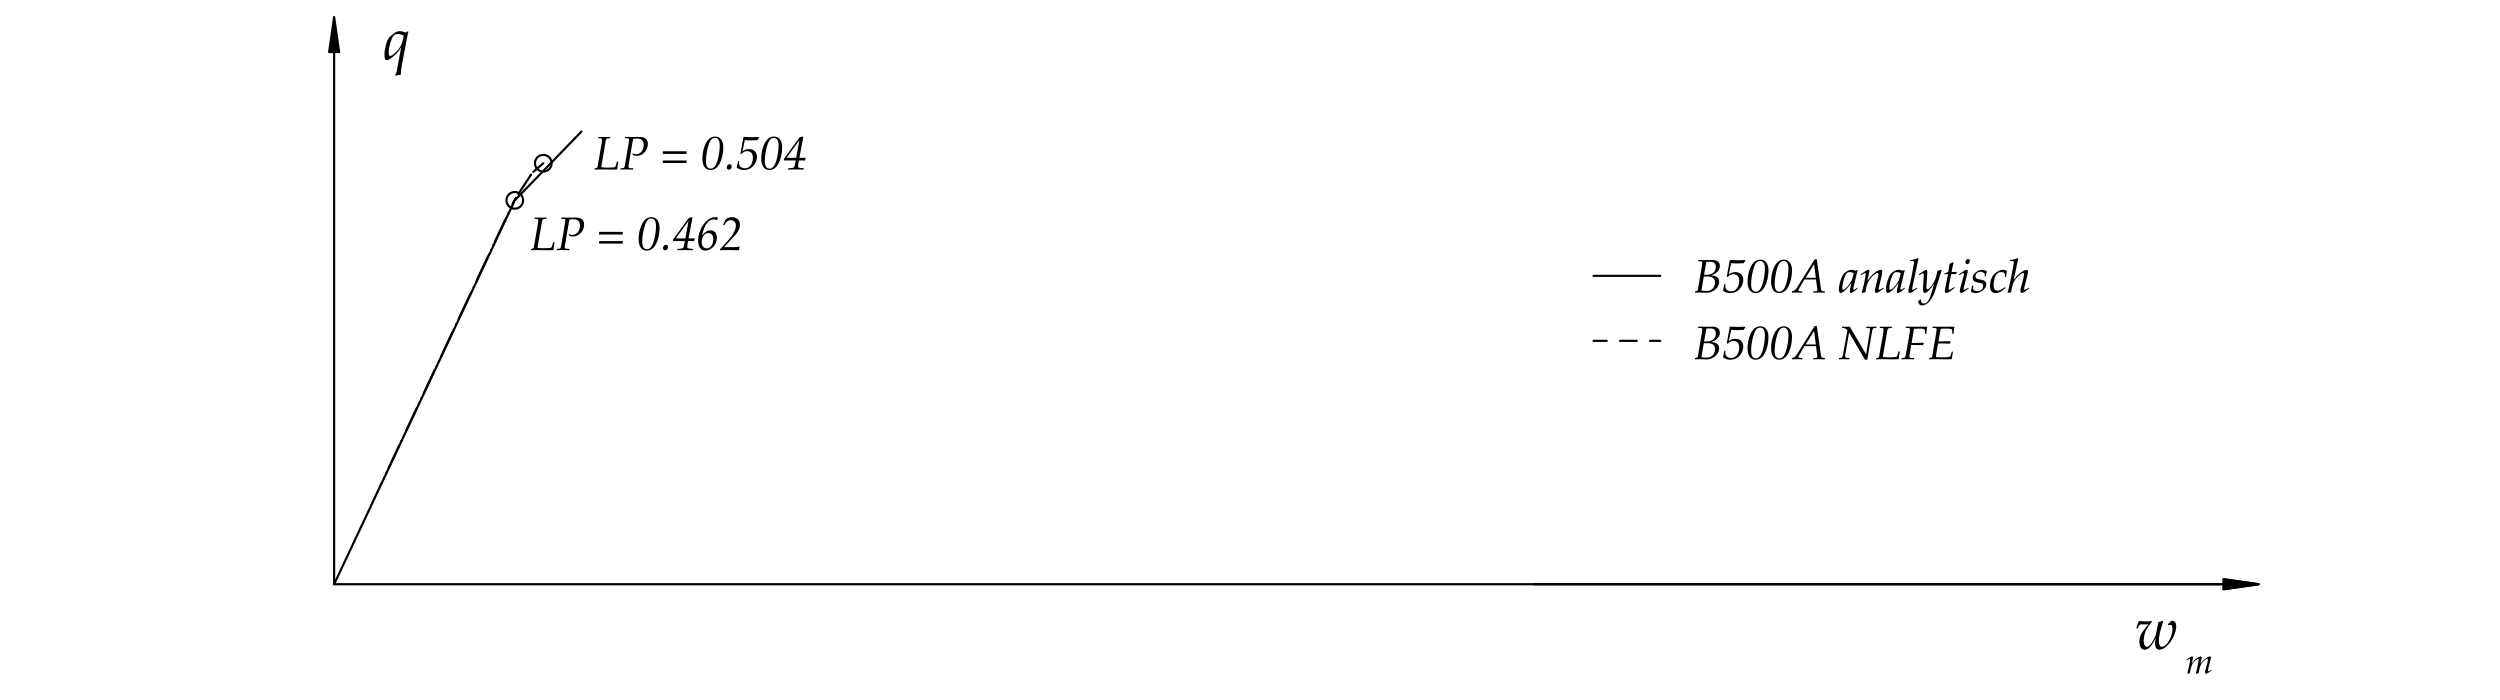
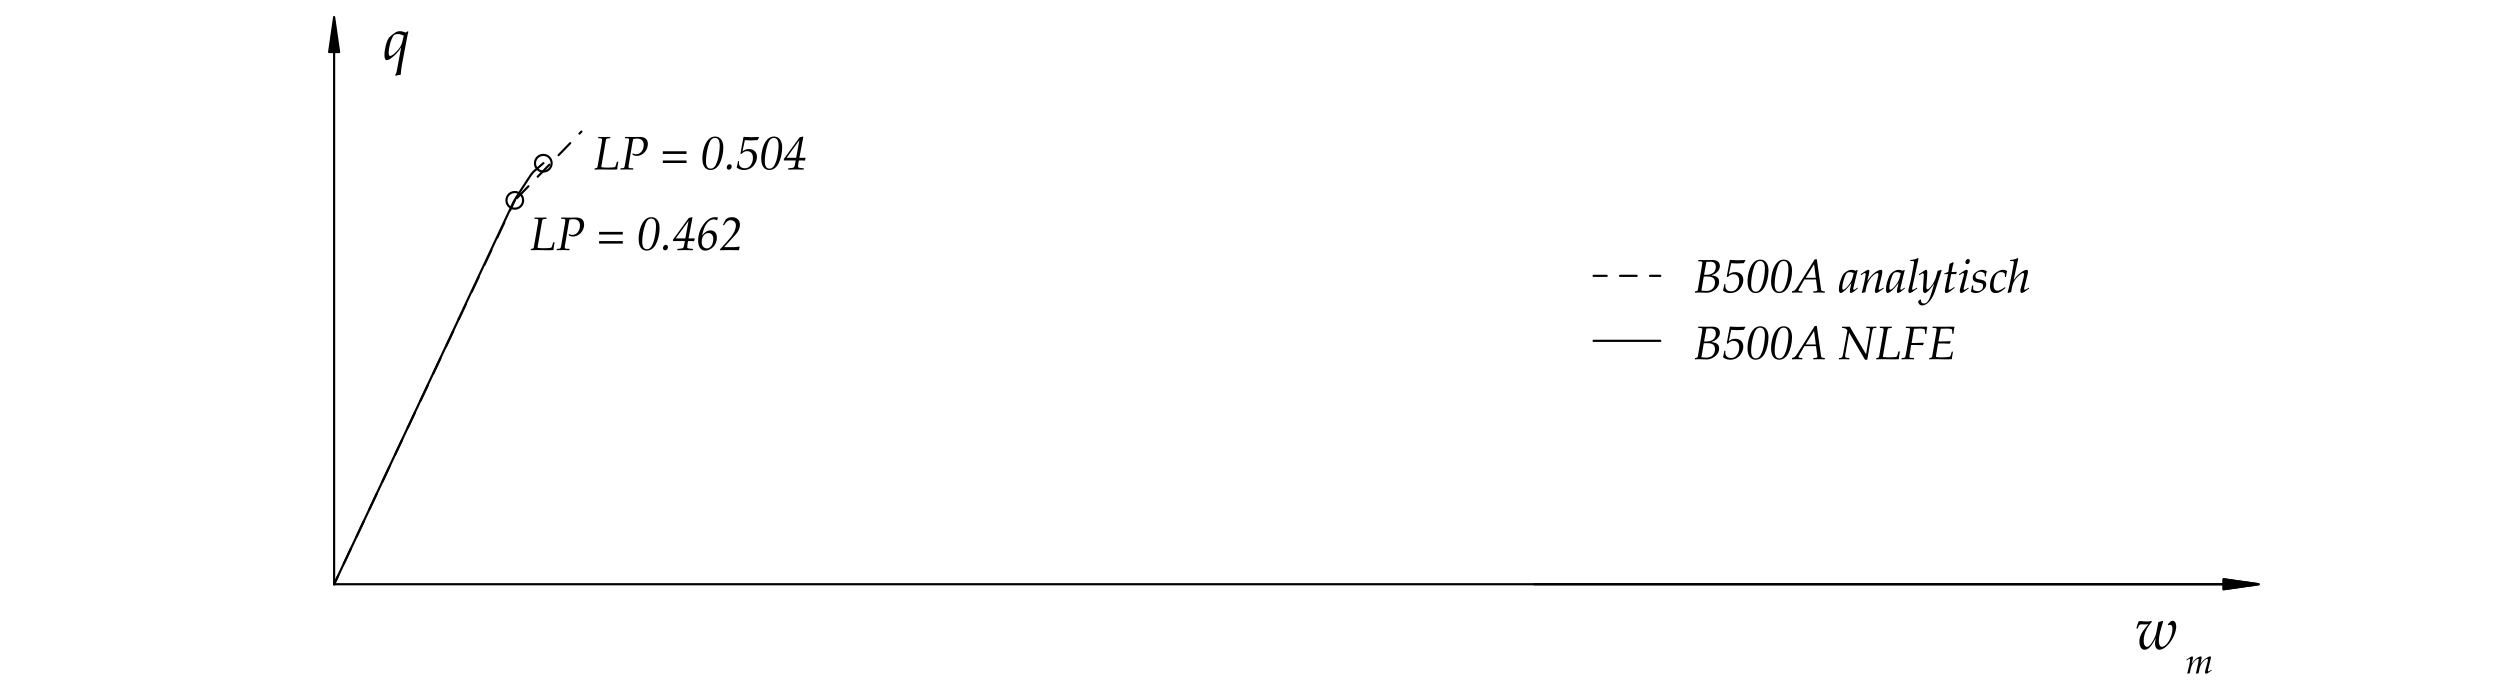
<svg xmlns="http://www.w3.org/2000/svg" version="1.1" id="svg1" width="566.929" height="158.74" viewBox="0 0 566.929 158.74">
  <defs id="defs1">
+     <clipPath clipPathUnits="userSpaceOnUse" id="clipPath6">
+       <path d="M -0.004,-0.001 V 119.056 H 425.201 V -0.001 H -0.004" transform="matrix(1,0,0,-1,-65.15387,108.9393)" clip-rule="evenodd" id="path6" />
+     </clipPath>
+     <clipPath clipPathUnits="userSpaceOnUse" id="clipPath7">
+       <path d="M -0.004,-0.001 V 119.056 H 425.201 V -0.001 H -0.004" transform="matrix(1,0,0,-1,-363.1468,8.656268)" clip-rule="evenodd" id="path7" />
+     </clipPath>
    <clipPath clipPathUnits="userSpaceOnUse" id="clipPath8">
-       <path d="M -0.004,-0.001 V 119.056 H 425.201 V -0.001 H -0.004" transform="matrix(1,0,0,-1,-65.15387,108.9393)" clip-rule="evenodd" id="path8" />
+       <path d="M -0.004,-0.001 V 119.056 H 425.201 V -0.001 H -0.004" transform="matrix(1,0,0,-1,-371.7312,4.52241)" clip-rule="evenodd" id="path8" />
    </clipPath>
    <clipPath clipPathUnits="userSpaceOnUse" id="clipPath9">
-       <path d="M -0.004,-0.001 V 119.056 H 425.201 V -0.001 H -0.004" transform="matrix(1,0,0,-1,-363.1468,8.656268)" clip-rule="evenodd" id="path9" />
+       <path d="M -0.004,-0.001 V 119.056 H 425.201 V -0.001 H -0.004" transform="matrix(1,0,0,-1,-288.0435,69.30567)" clip-rule="evenodd" id="path9" />
    </clipPath>
    <clipPath clipPathUnits="userSpaceOnUse" id="clipPath10">
-       <path d="M -0.004,-0.001 V 119.056 H 425.201 V -0.001 H -0.004" transform="matrix(1,0,0,-1,-371.7312,4.52241)" clip-rule="evenodd" id="path10" />
+       <path d="M -0.004,-0.001 V 119.056 H 425.201 V -0.001 H -0.004" transform="matrix(1,0,0,-1,-288.0435,57.96708)" clip-rule="evenodd" id="path10" />
    </clipPath>
    <clipPath clipPathUnits="userSpaceOnUse" id="clipPath11">
-       <path d="M -0.004,-0.001 V 119.056 H 425.201 V -0.001 H -0.004" transform="matrix(1,0,0,-1,-288.0435,69.30567)" clip-rule="evenodd" id="path11" />
+       <path d="M -0.004,-0.001 V 119.056 H 425.201 V -0.001 H -0.004" transform="matrix(1,0,0,-1,-100.9839,90.23667)" clip-rule="evenodd" id="path11" />
    </clipPath>
    <clipPath clipPathUnits="userSpaceOnUse" id="clipPath12">
-       <path d="M -0.004,-0.001 V 119.056 H 425.201 V -0.001 H -0.004" transform="matrix(1,0,0,-1,-288.0435,57.96708)" clip-rule="evenodd" id="path12" />
-     </clipPath>
-     <clipPath clipPathUnits="userSpaceOnUse" id="clipPath13">
-       <path d="M -0.004,-0.001 V 119.056 H 425.201 V -0.001 H -0.004" transform="matrix(1,0,0,-1,-100.9839,90.23667)" clip-rule="evenodd" id="path13" />
-     </clipPath>
-     <clipPath clipPathUnits="userSpaceOnUse" id="clipPath14">
-       <path d="M -0.004,-0.001 V 119.056 H 425.201 V -0.001 H -0.004" transform="matrix(1,0,0,-1,-90.1425,76.52533)" clip-rule="evenodd" id="path14" />
+       <path d="M -0.004,-0.001 V 119.056 H 425.201 V -0.001 H -0.004" transform="matrix(1,0,0,-1,-90.14249,76.52533)" clip-rule="evenodd" id="path12" />
    </clipPath>
  </defs>
  <g id="g1">
-     <path id="path1" d="M 56.827,19.688 87.555,84.981 98.888,96.675 M 57.062,20.189 57.251,20.59 M 56.827,19.688 v 0 m 0.424,0.902 v 0 l 0.424,0.902 m -0.424,-0.902 v 0 m 0.424,0.902 v 0 l 0.424,0.903 m -0.424,-0.903 v 0 m 0.424,0.903 v 0 l 0.424,0.902 m -0.424,-0.902 v 0 m 0.424,0.902 v 0 l 0.347,0.74 m -0.347,-0.74 v 0 m 0.424,0.902 v 0 m 0.424,0.902 v 0 m 0.424,0.902 v 0 m 0.281,0.599 0.143,0.304 m -0.424,-0.902 v 0 m 0.424,0.902 v 0 l 0.424,0.903 m -0.424,-0.903 v 0 m 0.424,0.903 v 0 l 0.424,0.902 m -0.424,-0.902 v 0 m 0.424,0.902 v 0 l 0.424,0.902 m -0.424,-0.902 v 0 m 0.424,0.902 v 0 l 0.393,0.838 m -0.393,-0.838 v 0 m 0.424,0.902 v 0 m 0.424,0.902 v 0 m 0.424,0.903 v 0 m 0.327,0.697 0.097,0.206 M 62.757,32.322 v 0 m 0.424,0.902 v 0 l 0.424,0.903 M 63.18,33.224 v 0 m 0.424,0.903 v 0 l 0.424,0.903 m -0.424,-0.903 v 0 m 0.424,0.903 v 0 l 0.424,0.903 M 64.027,35.03 v 0 m 0.424,0.903 v 0 l 0.424,0.901 m -0.424,-0.901 v 0" style="fill:none;stroke:#000000;stroke-width:0.368;stroke-linecap:round;stroke-linejoin:round;stroke-miterlimit:10;stroke-dasharray:none;stroke-opacity:1" transform="matrix(1.333333,0,0,-1.333333,0,158.74)" />
-     <path id="path2" d="m 64.874,36.833 v 0 l 0.017,0.037 m -0.017,-0.037 v 0 m 0.424,0.903 v 0 m 0.424,0.903 v 0 m 0.374,0.798 0.049,0.105 m -0.424,-0.903 v 0 m 0.424,0.903 v 0 l 0.424,0.903 m -0.424,-0.903 v 0 m 0.424,0.903 v 0 l 0.424,0.903 m -0.424,-0.903 v 0 m 0.424,0.903 v 0 l 0.424,0.903 M 66.992,41.346 v 0 m 0.424,0.903 v 0 l 0.424,0.903 m -0.424,-0.903 v 0 m 0.424,0.903 v 0 l 0.063,0.134 m -0.063,-0.134 v 0 m 0.424,0.903 v 0 m 0.424,0.903 v 0 m 0.42,0.896 0.003,0.007 m -0.424,-0.903 v 0 m 0.424,0.903 v 0 l 0.424,0.903 m -0.424,-0.903 v 0 m 0.424,0.903 v 0 l 0.424,0.901 M 69.533,46.761 v 0 m 0.424,0.901 v 0 l 0.424,0.903 m -0.424,-0.903 v 0 m 0.424,0.903 v 0 l 0.424,0.903 m -0.424,-0.903 v 0 m 0.424,0.903 v 0 l 0.109,0.233 m -0.109,-0.233 v 0 m 0.424,0.903 v 0 m 0.424,0.903 v 0 m 0.424,0.903 v 0 m 0.043,0.092 0.38,0.811 m -0.424,-0.903 v 0 m 0.424,0.903 v 0 l 0.424,0.903 m -0.424,-0.903 v 0 m 0.424,0.903 v 0" style="fill:none;stroke:#000000;stroke-width:0.368;stroke-linecap:round;stroke-linejoin:round;stroke-miterlimit:10;stroke-dasharray:none;stroke-opacity:1" transform="matrix(1.333333,0,0,-1.333333,0,158.74)" />
-     <path id="path3" d="m 72.921,53.98 0.424,0.903 m -0.424,-0.903 v 0 m 0.424,0.903 v 0 l 0.424,0.903 m -0.424,-0.903 v 0 m 0.424,0.903 v 0 l 0.155,0.331 m -0.155,-0.331 v 0 m 0.424,0.903 v 0 m 0.424,0.903 v 0 m 0.424,0.901 v 0 m 0.09,0.191 0.334,0.712 m -0.424,-0.903 v 0 m 0.424,0.903 v 0 l 0.424,0.903 M 75.463,59.394 v 0 m 0.424,0.903 v 0 l 0.424,0.903 m -0.424,-0.903 v 0 m 0.424,0.903 v 0 l 0.424,0.903 m -0.424,-0.903 v 0 m 0.424,0.903 v 0 l 0.202,0.43 M 76.733,62.101 v 0 m 0.424,0.903 v 0 m 0.424,0.903 v 0 m 0.424,0.903 v 0 m 0.135,0.288 0.288,0.614 m -0.424,-0.903 v 0 m 0.424,0.903 v 0 l 0.424,0.903 M 78.427,65.711 v 0 m 0.424,0.903 v 0 l 0.424,0.903 m -0.424,-0.903 v 0 m 0.424,0.903 v 0 l 0.424,0.903 m -0.424,-0.903 v 0 m 0.424,0.903 v 0 l 0.248,0.528 m -0.248,-0.528 v 0 m 0.424,0.903 v 0 m 0.424,0.901 v 0 m 0.424,0.903 v 0 m 0.182,0.387 0.242,0.515 m -0.424,-0.903 v 0 m 0.424,0.903 v 0 l 0.424,0.903 m -0.424,-0.903 v 0" style="fill:none;stroke:#000000;stroke-width:0.368;stroke-linecap:round;stroke-linejoin:round;stroke-miterlimit:10;stroke-dasharray:none;stroke-opacity:1" transform="matrix(1.333333,0,0,-1.333333,0,158.74)" />
-     <path id="path4" d="m 81.816,72.93 v 0 l 0.424,0.903 m -0.424,-0.903 v 0 m 0.424,0.903 v 0 l 0.424,0.903 m -0.424,-0.903 v 0 m 0.424,0.903 v 0 l 0.294,0.626 m -0.294,-0.626 v 0 m 0.424,0.903 v 0 m 0.424,0.903 v 0 m 0.424,0.903 v 0 m 0.228,0.485 0.196,0.418 m -0.424,-0.903 v 0 m 0.424,0.903 v 0 l 0.424,0.903 m -0.424,-0.903 v 0 m 0.424,0.903 v 0 l 0.424,0.903 m -0.424,-0.903 v 0 m 0.424,0.903 v 0 l 0.424,0.901 M 85.204,80.15 v 0 m 0.424,0.901 v 0 l 0.34,0.725 m -0.34,-0.725 v 0 m 0.424,0.903 v 0 m 0.424,0.903 v 0 m 0.424,0.903 v 0 m 0.274,0.584 0.15,0.319 M 86.898,83.759 v 0 m 0.424,0.903 v 0 l 0.421,0.739 m -0.421,-0.739 v 0 m 0.424,0.743 v 0 m 0.424,0.651 v 0 m 0.14,0.215 0.283,0.436 M 88.168,86.056 v 0 m 0.424,0.651 v 0 l 0.424,0.65 m -0.424,-0.65 v 0 m 0.424,0.65 v 0 l 0.424,0.651 m -0.424,-0.651 v 0 m 0.424,0.651 v 0 l 0.424,0.651 M 89.439,88.007 v 0 m 0.424,0.651 v 0 l 0.424,0.65 m -0.424,-0.65 v 0" style="fill:none;stroke:#000000;stroke-width:0.368;stroke-linecap:round;stroke-linejoin:round;stroke-miterlimit:10;stroke-dasharray:none;stroke-opacity:1" transform="matrix(1.333333,0,0,-1.333333,0,158.74)" />
-     <path id="path5" d="m 90.286,89.308 v 0 m 0.424,0.524 v 0 m 0.15,0.129 0.274,0.236 m -0.424,-0.365 v 0 m 0.424,0.365 v 0 l 0.424,0.365 M 91.133,90.197 v 0 m 0.424,0.365 v 0 l 0.424,0.365 m -0.424,-0.365 v 0 m 0.424,0.365 v 0 l 0.424,0.367 m -0.424,-0.367 v 0 m 0.424,0.367 v 0 M 271.036,72.14 h 11.339 m -11.339,-11.055 h 2.224 m 2.268,0 h 2.835 m 2.268,0 h 1.744 m -11.339,0 v 0 m 11.339,0 v 0" style="fill:none;stroke:#000000;stroke-width:0.368;stroke-linecap:round;stroke-linejoin:round;stroke-miterlimit:10;stroke-dasharray:none;stroke-opacity:1" transform="matrix(1.333333,0,0,-1.333333,0,158.74)" />
-     <path id="path6" d="m 93.821,91.295 c 0,0.783 -0.635,1.417 -1.417,1.417 m 0,0 c -0.783,0 -1.417,-0.635 -1.417,-1.417 m 0,0 c 0,-0.783 0.635,-1.417 1.417,-1.417 m 0,0 c 0.783,0 1.417,0.635 1.417,1.417" style="fill:none;stroke:#000000;stroke-width:0.368;stroke-linecap:round;stroke-linejoin:round;stroke-miterlimit:10;stroke-dasharray:none;stroke-opacity:1" transform="matrix(1.333333,0,0,-1.333333,0,158.74)" />
-     <path id="path7" d="m 88.972,84.981 c 0,0.783 -0.635,1.417 -1.417,1.417 m 0,0 c -0.783,0 -1.417,-0.635 -1.417,-1.417 m 0,0 c 0,-0.783 0.635,-1.417 1.417,-1.417 m 0,0 c 0.783,0 1.417,0.635 1.417,1.417" style="fill:none;stroke:#000000;stroke-width:0.368;stroke-linecap:round;stroke-linejoin:round;stroke-miterlimit:10;stroke-dasharray:none;stroke-opacity:1" transform="matrix(1.333333,0,0,-1.333333,0,158.74)" />
-     <text id="text7" xml:space="preserve" transform="matrix(1.333333,0,0,1.333333,86.87183,13.48764)" clip-path="url(#clipPath8)">
-       <tspan style="font-style:italic;font-variant:normal;font-weight:normal;font-stretch:normal;font-size:10.007px;font-family:'Palatino Linotype';writing-mode:lr-tb;fill:#000000;fill-opacity:1;fill-rule:nonzero;stroke:none" x="0" y="0" id="tspan7">q</tspan>
+     <path id="path1" d="m 93.821,91.295 c 0,0.783 -0.635,1.417 -1.417,1.417 m 0,0 c -0.783,0 -1.417,-0.635 -1.417,-1.417 m 0,0 c 0,-0.783 0.635,-1.417 1.417,-1.417 m 0,0 c 0.783,0 1.417,0.635 1.417,1.417" style="fill:none;stroke:#000000;stroke-width:0.368;stroke-linecap:round;stroke-linejoin:round;stroke-miterlimit:10;stroke-dasharray:none;stroke-opacity:1" transform="matrix(1.333333,0,0,-1.333333,0,158.74)" />
+     <path id="path2" d="m 88.972,84.981 c 0,0.783 -0.635,1.417 -1.417,1.417 m 0,0 c -0.783,0 -1.417,-0.635 -1.417,-1.417 m 0,0 c 0,-0.783 0.635,-1.417 1.417,-1.417 m 0,0 c 0.783,0 1.417,0.635 1.417,1.417" style="fill:none;stroke:#000000;stroke-width:0.368;stroke-linecap:round;stroke-linejoin:round;stroke-miterlimit:10;stroke-dasharray:none;stroke-opacity:1" transform="matrix(1.333333,0,0,-1.333333,0,158.74)" />
+     <path id="path3" d="m 56.827,19.688 0.424,0.902 0.424,0.902 0.424,0.903 0.424,0.902 0.424,0.902 0.424,0.902 0.424,0.902 0.424,0.902 0.424,0.903 0.424,0.902 0.424,0.902 0.424,0.902 0.424,0.902 0.424,0.903 0.424,0.902 0.424,0.903 0.424,0.903 0.424,0.903 0.424,0.901 0.424,0.903 0.424,0.903 0.424,0.903 0.424,0.903 0.424,0.903 0.424,0.903 0.424,0.903 0.424,0.903 0.424,0.903 0.424,0.903 0.424,0.903 0.424,0.901 0.424,0.903 0.424,0.903 0.424,0.903 0.424,0.903 0.424,0.903 0.424,0.903 0.424,0.903 0.424,0.903 0.424,0.903 0.424,0.903 0.424,0.903 0.424,0.901 0.424,0.903 0.424,0.903 0.424,0.903 0.424,0.903 0.424,0.903 0.424,0.903 0.424,0.903" style="fill:none;stroke:#000000;stroke-width:0.368;stroke-linecap:round;stroke-linejoin:round;stroke-miterlimit:10;stroke-dasharray:none;stroke-opacity:1" transform="matrix(1.333333,0,0,-1.333333,0,158.74)" />
+     <path id="path4" d="m 78.004,64.809 0.424,0.903 0.424,0.903 0.424,0.903 0.424,0.903 0.424,0.903 0.424,0.901 0.424,0.903 0.424,0.903 0.424,0.903 0.424,0.903 0.424,0.903 0.424,0.903 0.424,0.903 0.424,0.903 0.424,0.903 0.424,0.903 0.424,0.903 0.424,0.901 0.424,0.903 0.424,0.903 0.424,0.903 0.424,0.903 0.424,0.743 0.424,0.651 0.424,0.651 0.424,0.65 0.424,0.651 0.424,0.651 0.424,0.65 0.424,0.524 0.424,0.365 0.424,0.365 0.424,0.365 0.424,0.367 M 56.827,19.688 l 0.699,1.485 m 0.966,2.052 1.207,2.565 m 0.966,2.052 1.207,2.565 m 0.966,2.052 1.207,2.565 m 0.966,2.052 1.207,2.565 m 0.966,2.052 1.207,2.565 m 0.966,2.052 1.207,2.565 m 0.966,2.052 1.207,2.565 m 0.966,2.052 1.207,2.565 m 0.966,2.052 1.207,2.565 m 0.966,2.052 1.207,2.565 m 0.966,2.052 1.207,2.565 m 0.966,2.052 1.207,2.565 m 0.966,2.052 1.207,2.565 m 0.966,2.052 0.818,1.739 M 56.827,19.688 v 0" style="fill:none;stroke:#000000;stroke-width:0.368;stroke-linecap:round;stroke-linejoin:round;stroke-miterlimit:10;stroke-dasharray:none;stroke-opacity:1" transform="matrix(1.333333,0,0,-1.333333,0,158.74)" />
+     <path id="path5" d="m 87.555,84.981 v 0 m 0.347,0.359 1.973,2.036 m 1.578,1.628 1.973,2.036 m 1.578,1.628 1.973,2.036 m 1.578,1.629 0.333,0.343 M 87.555,84.981 v 0 m 11.333,11.694 v 0 M 271.036,61.085 h 11.339 m -11.339,11.055 h 2.224 m 2.268,0 h 2.835 m 2.268,0 h 1.744 m -11.339,0 v 0 m 11.339,0 v 0" style="fill:none;stroke:#000000;stroke-width:0.368;stroke-linecap:round;stroke-linejoin:round;stroke-miterlimit:10;stroke-dasharray:none;stroke-opacity:1" transform="matrix(1.333333,0,0,-1.333333,0,158.74)" />
+     <text id="text5" xml:space="preserve" transform="matrix(1.333333,0,0,1.333333,86.87183,13.48764)" clip-path="url(#clipPath6)">
+       <tspan style="font-style:italic;font-variant:normal;font-weight:normal;font-stretch:normal;font-size:10.007px;font-family:'Palatino Linotype';writing-mode:lr-tb;fill:#000000;fill-opacity:1;fill-rule:nonzero;stroke:none" x="0" y="0" id="tspan5">q</tspan>
    </text>
-     <text id="text8" xml:space="preserve" transform="matrix(1.333333,0,0,1.333333,484.1957,147.1983)" clip-path="url(#clipPath9)">
-       <tspan style="font-style:italic;font-variant:normal;font-weight:normal;font-stretch:normal;font-size:10.007px;font-family:'Palatino Linotype';writing-mode:lr-tb;fill:#000000;fill-opacity:1;fill-rule:nonzero;stroke:none" x="0" y="0" id="tspan8">w</tspan>
+     <text id="text6" xml:space="preserve" transform="matrix(1.333333,0,0,1.333333,484.1957,147.1983)" clip-path="url(#clipPath7)">
+       <tspan style="font-style:italic;font-variant:normal;font-weight:normal;font-stretch:normal;font-size:10.007px;font-family:'Palatino Linotype';writing-mode:lr-tb;fill:#000000;fill-opacity:1;fill-rule:nonzero;stroke:none" x="0" y="0" id="tspan6">w</tspan>
    </text>
-     <text id="text9" xml:space="preserve" transform="matrix(1.333333,0,0,1.333333,495.6415,152.7101)" clip-path="url(#clipPath10)">
-       <tspan style="font-style:italic;font-variant:normal;font-weight:normal;font-stretch:normal;font-size:6.004px;font-family:'Palatino Linotype';writing-mode:lr-tb;fill:#000000;fill-opacity:1;fill-rule:nonzero;stroke:none" x="0" y="0" id="tspan9">m</tspan>
+     <text id="text7" xml:space="preserve" transform="matrix(1.333333,0,0,1.333333,495.6415,152.7101)" clip-path="url(#clipPath8)">
+       <tspan style="font-style:italic;font-variant:normal;font-weight:normal;font-stretch:normal;font-size:6.004px;font-family:'Palatino Linotype';writing-mode:lr-tb;fill:#000000;fill-opacity:1;fill-rule:nonzero;stroke:none" x="0" y="0" id="tspan7">m</tspan>
    </text>
-     <text id="text10" xml:space="preserve" transform="matrix(1.333333,0,0,1.333333,384.0579,66.33244)" clip-path="url(#clipPath11)">
-       <tspan style="font-style:italic;font-variant:normal;font-weight:normal;font-stretch:normal;font-size:8.006px;font-family:'Palatino Linotype';writing-mode:lr-tb;fill:#000000;fill-opacity:1;fill-rule:nonzero;stroke:none" x="0 4.891 8.894 12.897 16.9 22.68 24.682 28.236 32.687 36.242 38.467 42.47 45.136 47.362 50.476 53.734" y="0" id="tspan10">B500A analytisch</tspan>
+     <text id="text8" xml:space="preserve" transform="matrix(1.333333,0,0,1.333333,384.0579,66.33244)" clip-path="url(#clipPath9)">
+       <tspan style="font-style:italic;font-variant:normal;font-weight:normal;font-stretch:normal;font-size:8.006px;font-family:'Palatino Linotype';writing-mode:lr-tb;fill:#000000;fill-opacity:1;fill-rule:nonzero;stroke:none" x="0 4.891 8.894 12.897 16.9 22.68 24.682 28.236 32.687 36.242 38.467 42.47 45.136 47.362 50.476 53.734" y="0" id="tspan8">B500A analytisch</tspan>
    </text>
-     <text id="text11" xml:space="preserve" transform="matrix(1.333333,0,0,1.333333,384.0579,81.45056)" clip-path="url(#clipPath12)">
-       <tspan style="font-style:italic;font-variant:normal;font-weight:normal;font-stretch:normal;font-size:8.006px;font-family:'Palatino Linotype';writing-mode:lr-tb;fill:#000000;fill-opacity:1;fill-rule:nonzero;stroke:none" x="0 4.891 8.894 12.897 16.9 22.68 24.682 30.91 35.361 39.812" y="0" id="tspan11">B500A NLFE</tspan>
+     <text id="text9" xml:space="preserve" transform="matrix(1.333333,0,0,1.333333,384.0579,81.45056)" clip-path="url(#clipPath10)">
+       <tspan style="font-style:italic;font-variant:normal;font-weight:normal;font-stretch:normal;font-size:8.006px;font-family:'Palatino Linotype';writing-mode:lr-tb;fill:#000000;fill-opacity:1;fill-rule:nonzero;stroke:none" x="0 4.891 8.894 12.897 16.9 22.68 24.682 30.91 35.361 39.812" y="0" id="tspan9">B500A NLFE</tspan>
    </text>
-     <text id="text12" xml:space="preserve" transform="matrix(1.333333,0,0,1.333333,134.6452,38.42444)" clip-path="url(#clipPath13)">
-       <tspan style="font-style:italic;font-variant:normal;font-weight:normal;font-stretch:normal;font-size:8.006px;font-family:'Palatino Linotype';writing-mode:lr-tb;fill:#000000;fill-opacity:1;fill-rule:nonzero;stroke:none" x="0 4.451 9.343 11.344 15.347 17.348 21.351 23.353 27.355 31.358" y="0" id="tspan12">LP = 0.504</tspan>
+     <text id="text10" xml:space="preserve" transform="matrix(1.333333,0,0,1.333333,134.6452,38.42444)" clip-path="url(#clipPath11)">
+       <tspan style="font-style:italic;font-variant:normal;font-weight:normal;font-stretch:normal;font-size:8.006px;font-family:'Palatino Linotype';writing-mode:lr-tb;fill:#000000;fill-opacity:1;fill-rule:nonzero;stroke:none" x="0 4.451 9.343 11.344 15.347 17.348 21.351 23.353 27.355 31.358" y="0" id="tspan10">LP = 0.504</tspan>
    </text>
-     <text id="text13" xml:space="preserve" transform="matrix(1.333333,0,0,1.333333,120.19,56.70623)" clip-path="url(#clipPath14)">
-       <tspan style="font-style:italic;font-variant:normal;font-weight:normal;font-stretch:normal;font-size:8.006px;font-family:'Palatino Linotype';writing-mode:lr-tb;fill:#000000;fill-opacity:1;fill-rule:nonzero;stroke:none" x="0 4.451 9.343 11.344 15.347 17.348 21.351 23.353 27.355 31.358" y="0" id="tspan13">LP = 0.462</tspan>
+     <text id="text11" xml:space="preserve" transform="matrix(1.333333,0,0,1.333333,120.19,56.70623)" clip-path="url(#clipPath12)">
+       <tspan style="font-style:italic;font-variant:normal;font-weight:normal;font-stretch:normal;font-size:8.006px;font-family:'Palatino Linotype';writing-mode:lr-tb;fill:#000000;fill-opacity:1;fill-rule:nonzero;stroke:none" x="0 4.451 9.343 11.344 15.347 17.348 21.351 23.353 27.355 31.358" y="0" id="tspan11">LP = 0.462</tspan>
    </text>
-     <path id="path15" d="m 56.827,19.688 v 96.465 m 0,-5.953 v -0.425 m 0,6.378 v 0 l -0.85,-5.953 h 1.701 l -0.85,5.953" style="fill:none;stroke:#000000;stroke-width:0.368;stroke-linecap:round;stroke-linejoin:round;stroke-miterlimit:10;stroke-dasharray:none;stroke-opacity:1" transform="matrix(1.333333,0,0,-1.333333,0,158.74)" />
-     <path id="path16" d="m 57.678,110.201 -0.85,5.953 -0.85,-5.953 z" style="fill:#000000;fill-opacity:1;fill-rule:nonzero;stroke:none" transform="matrix(1.333333,0,0,-1.333333,0,158.74)" />
-     <path id="path17" d="m 260.922,19.688 h 123.22 m -5.953,0 h -0.425 m 6.378,0 v 0 l -5.953,0.85 v -1.701 l 5.953,0.85" style="fill:none;stroke:#000000;stroke-width:0.368;stroke-linecap:round;stroke-linejoin:round;stroke-miterlimit:10;stroke-dasharray:none;stroke-opacity:1" transform="matrix(1.333333,0,0,-1.333333,0,158.74)" />
+     <path id="path13" d="m 56.827,19.688 v 96.465 m 0,-5.953 v -0.425 m 0,6.378 v 0 l -0.85,-5.953 h 1.701 l -0.85,5.953" style="fill:none;stroke:#000000;stroke-width:0.368;stroke-linecap:round;stroke-linejoin:round;stroke-miterlimit:10;stroke-dasharray:none;stroke-opacity:1" transform="matrix(1.333333,0,0,-1.333333,0,158.74)" />
+     <path id="path14" d="m 57.678,110.201 -0.85,5.953 -0.85,-5.953 z" style="fill:#000000;fill-opacity:1;fill-rule:nonzero;stroke:none" transform="matrix(1.333333,0,0,-1.333333,0,158.74)" />
+     <path id="path15" d="m 260.922,19.688 h 123.22 m -5.953,0 h -0.425 m 6.378,0 v 0 l -5.953,0.85 v -1.701 l 5.953,0.85" style="fill:none;stroke:#000000;stroke-width:0.368;stroke-linecap:round;stroke-linejoin:round;stroke-miterlimit:10;stroke-dasharray:none;stroke-opacity:1" transform="matrix(1.333333,0,0,-1.333333,0,158.74)" />
+     <path id="path16" d="m 378.189,18.838 5.953,0.85 -5.953,0.85 z" style="fill:#000000;fill-opacity:1;fill-rule:nonzero;stroke:none" transform="matrix(1.333333,0,0,-1.333333,0,158.74)" />
+     <path id="path17" d="m 56.827,19.688 h 327.314 m -5.953,0 h -0.425 m 6.378,0 v 0 l -5.953,0.85 v -1.701 l 5.953,0.85" style="fill:none;stroke:#000000;stroke-width:0.368;stroke-linecap:round;stroke-linejoin:round;stroke-miterlimit:10;stroke-dasharray:none;stroke-opacity:1" transform="matrix(1.333333,0,0,-1.333333,0,158.74)" />
    <path id="path18" d="m 378.189,18.838 5.953,0.85 -5.953,0.85 z" style="fill:#000000;fill-opacity:1;fill-rule:nonzero;stroke:none" transform="matrix(1.333333,0,0,-1.333333,0,158.74)" />
-     <path id="path19" d="m 56.827,19.688 h 327.314 m -5.953,0 h -0.425 m 6.378,0 v 0 l -5.953,0.85 v -1.701 l 5.953,0.85" style="fill:none;stroke:#000000;stroke-width:0.368;stroke-linecap:round;stroke-linejoin:round;stroke-miterlimit:10;stroke-dasharray:none;stroke-opacity:1" transform="matrix(1.333333,0,0,-1.333333,0,158.74)" />
-     <path id="path20" d="m 378.189,18.838 5.953,0.85 -5.953,0.85 z" style="fill:#000000;fill-opacity:1;fill-rule:nonzero;stroke:none" transform="matrix(1.333333,0,0,-1.333333,0,158.74)" />
  </g>
</svg>
